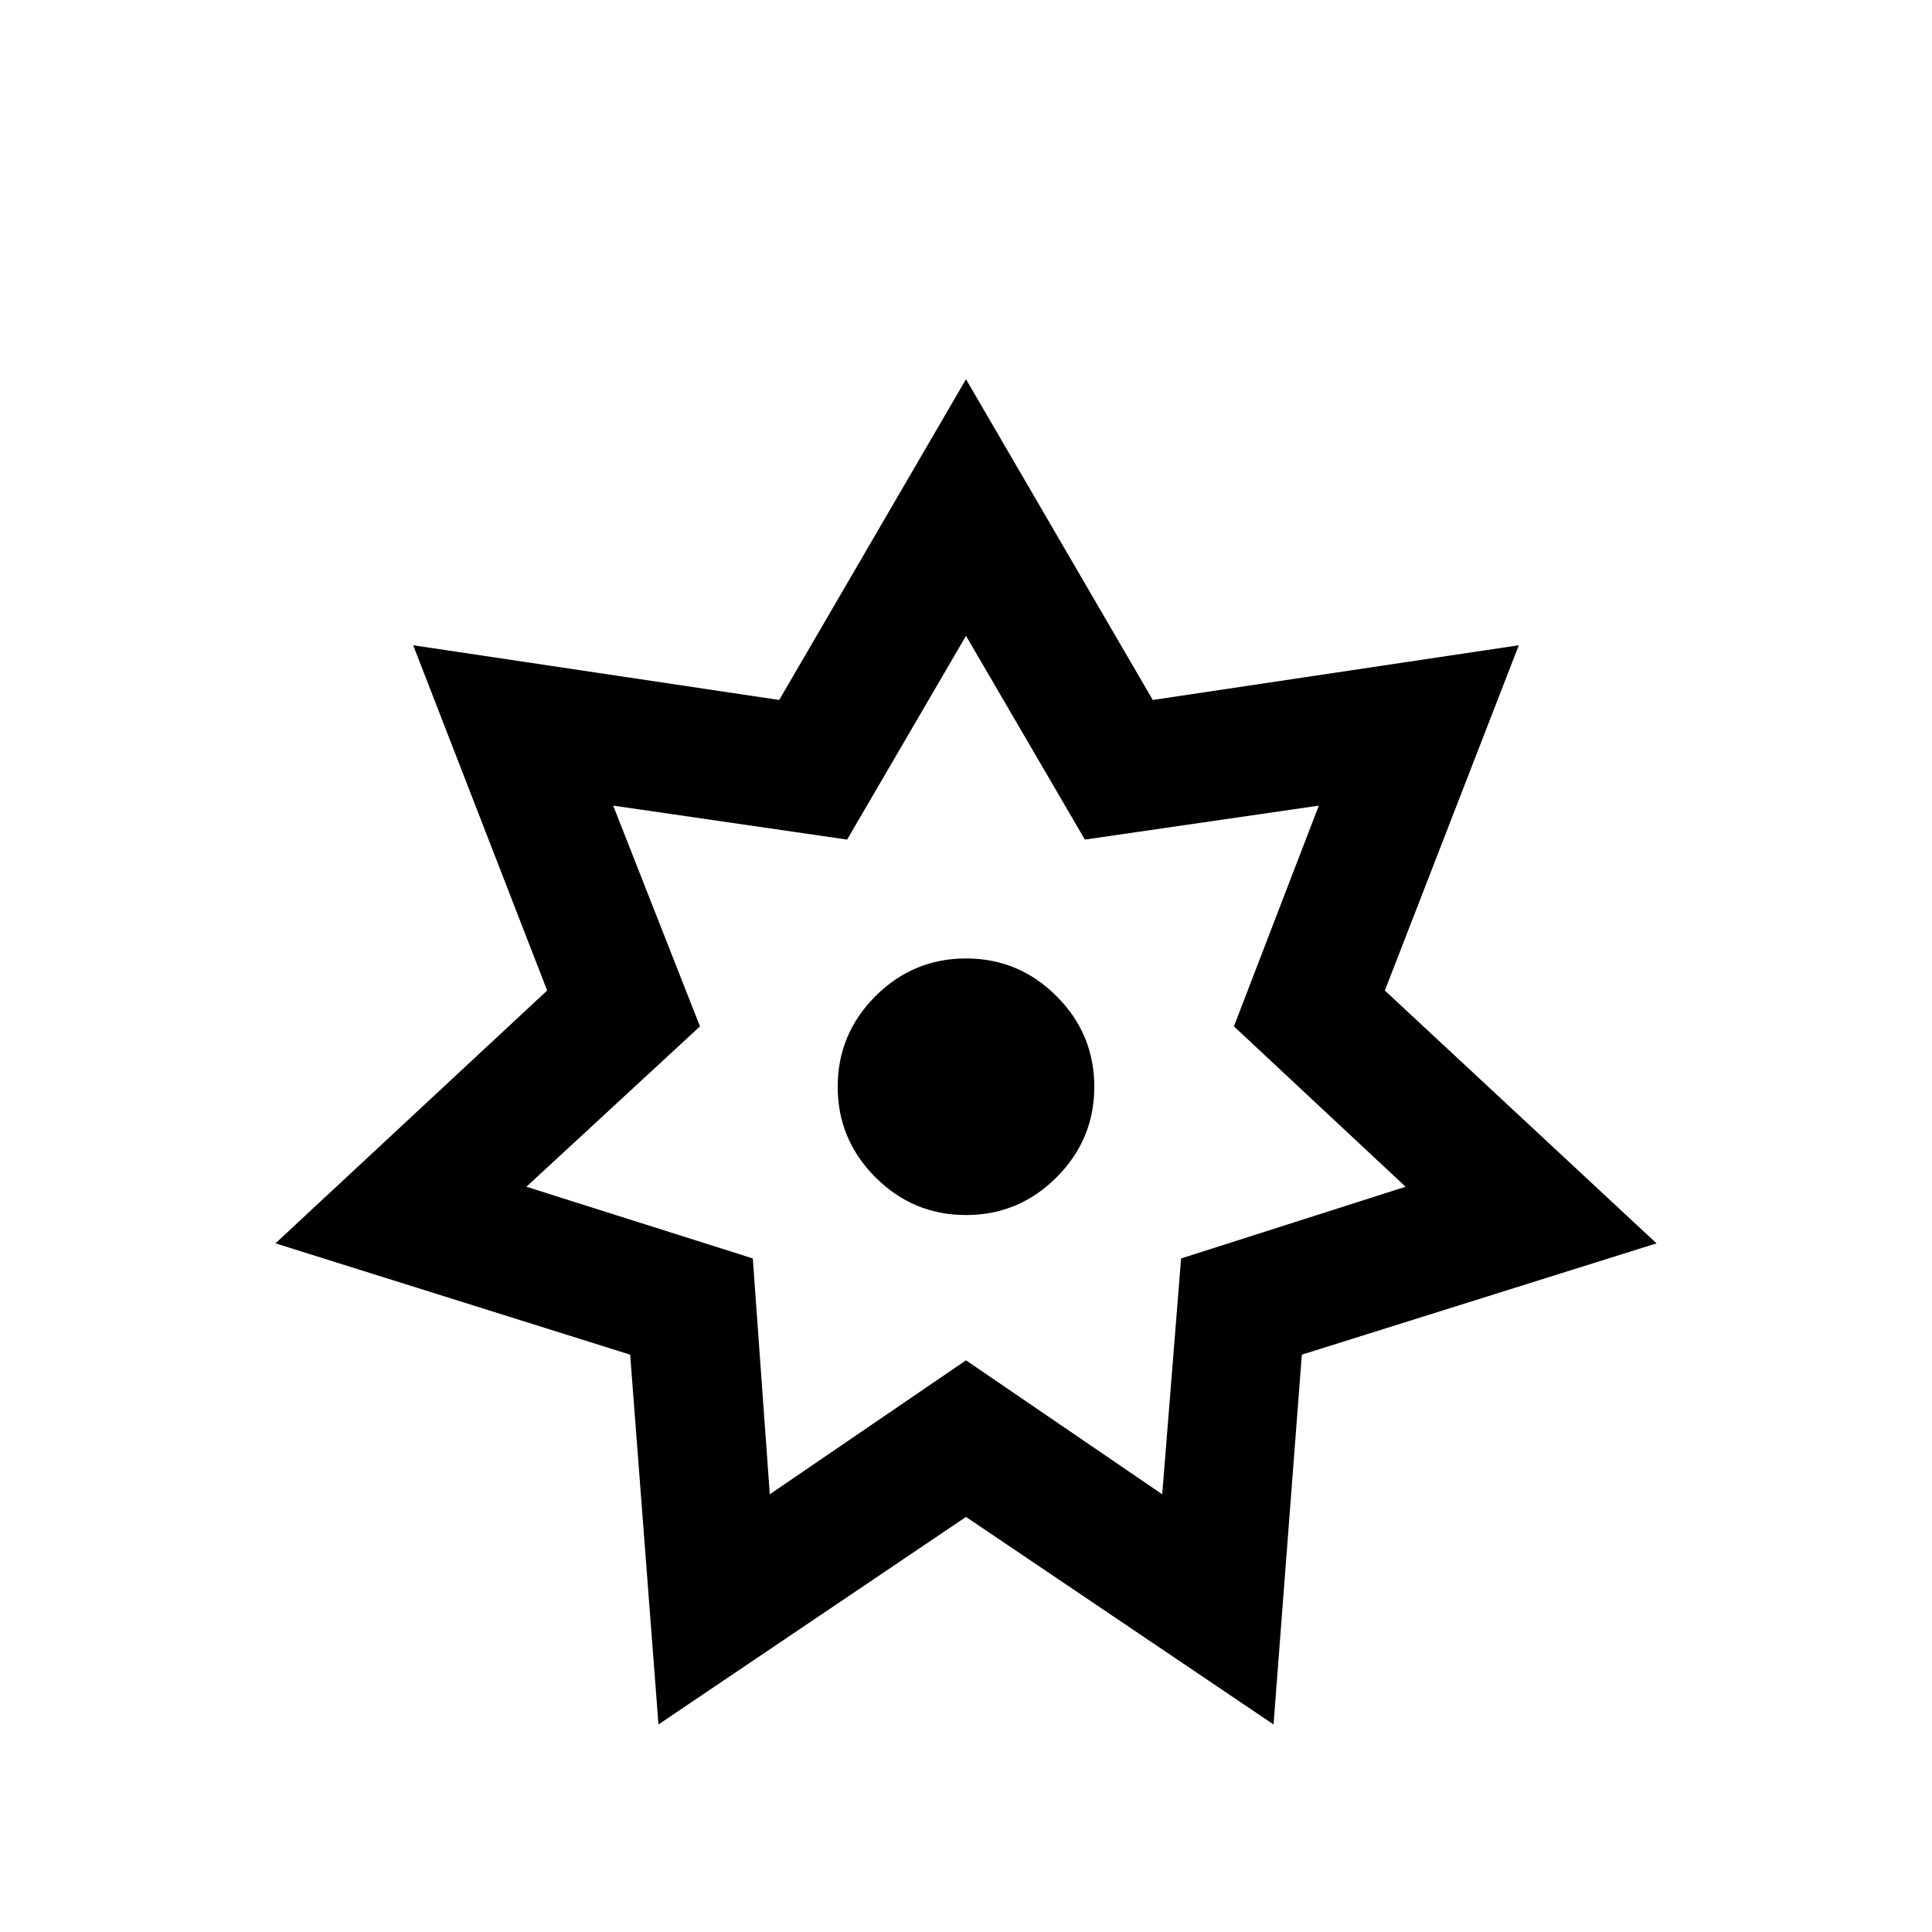
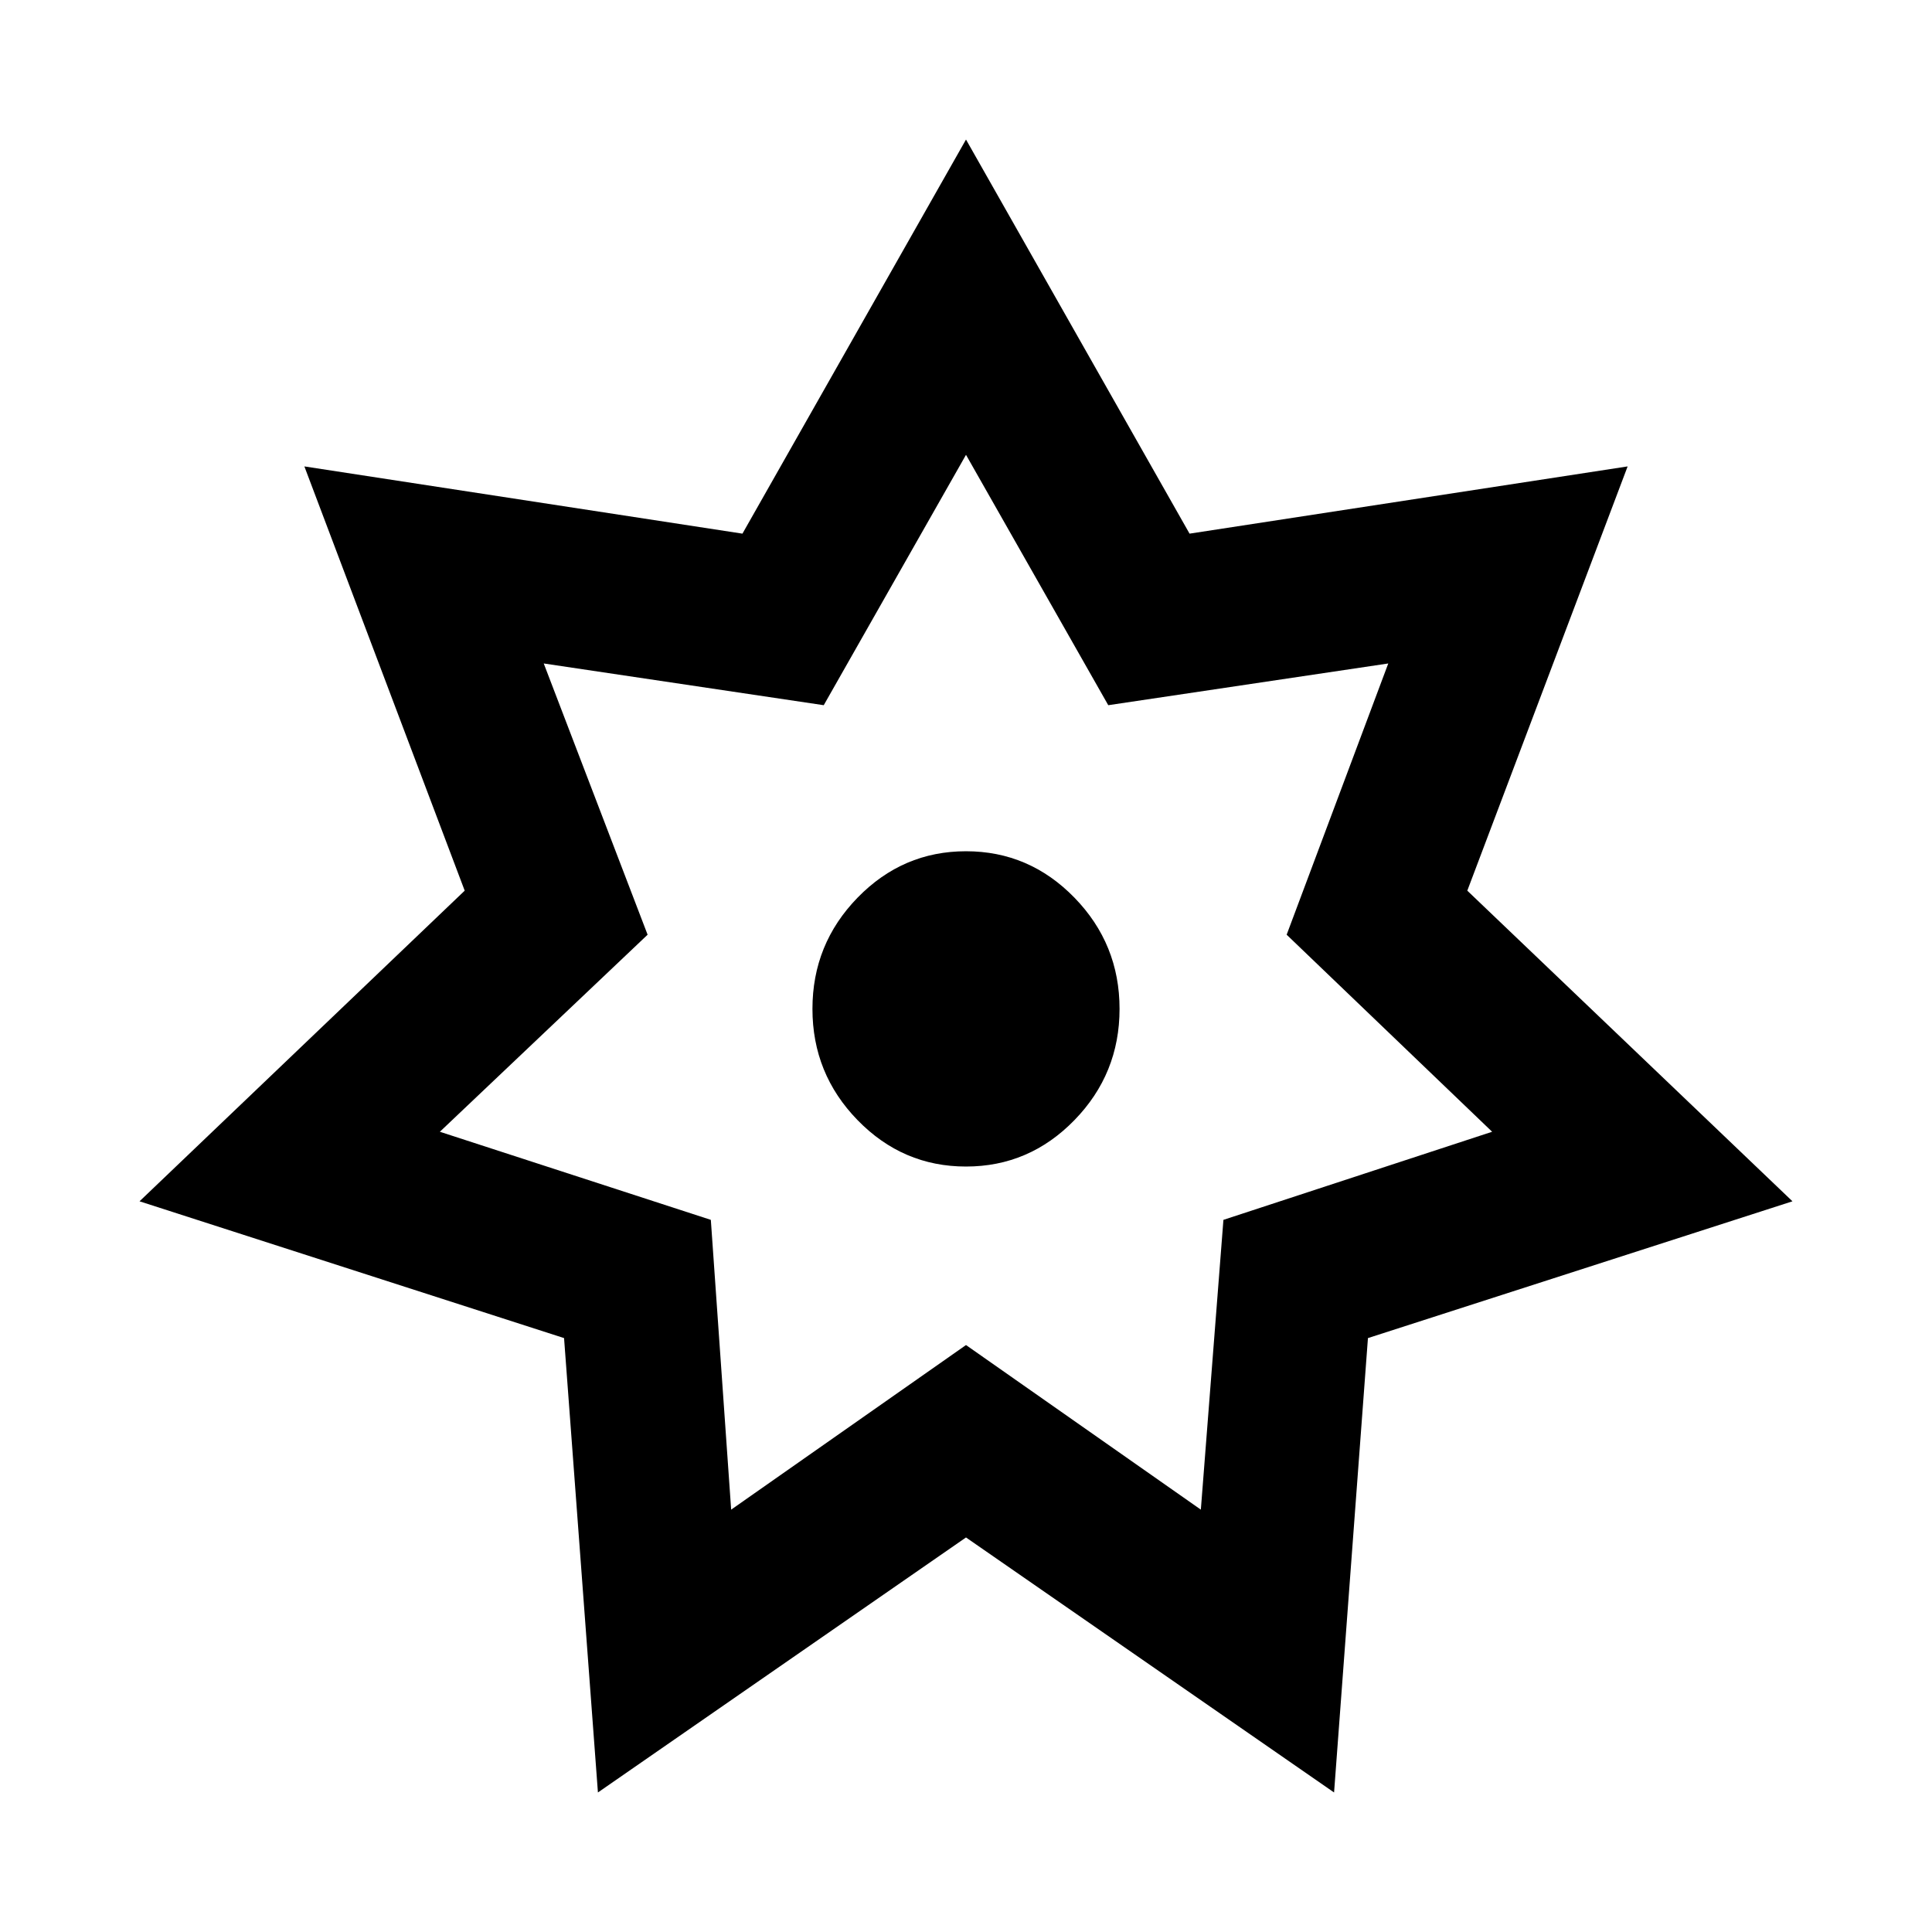
- <svg xmlns="http://www.w3.org/2000/svg" version="1.1" viewBox="0 -64 1024 1024" width="512" height="512">
-   <g transform="matrix(1 0 0 -1 0 960)">
-     <path fill="currentColor" d="M611 653l194 29l-71 -183l144 -134l-188 -59l-15 -196l-163 110l-163 -110l-15 196l-188 59l144 134l-71 183l194 -29l99 170zM449 579l-124 18l46 -117l-92 -85l120 -38l9 -125l104 71l104 -71l10 125l119 38l-91 85l45 117l-124 -18l-63 108zM580 448q0 -28 -20 -48 t-48 -20v0q-28 0 -48 20t-20 48v0q0 28 20 48t48 20v0q28 0 48 -20t20 -48v0z" />
+ <svg xmlns="http://www.w3.org/2000/svg" width="100%" height="100%" viewBox="0 0 32 32" version="1.1" xml:space="preserve" style="fill-rule:evenodd;clip-rule:evenodd;stroke-linejoin:round;stroke-miterlimit:2;">
+   <g transform="matrix(0.0748027,-1.07633e-16,1.2285e-15,-0.076796,-3.14949,36.3702)">
+     <path d="M305.5,358.5L402.5,373L367,281.5L439,214.5L345,185L337.5,87L256,142L174.5,87L167,185L73,214.5L145,281.5L109.5,373L206.5,358.5L256,443.5L305.5,358.5ZM224.5,321.5L162.5,330.5L185.5,272L139.5,229.5L199.5,210.5L204,148L256,183.5L308,148L313,210.5L372.5,229.5L327,272L349.5,330.5L287.5,321.5L256,375.5L224.5,321.5ZM290,256C290,246.667 286.667,238.667 280,232C273.333,225.333 265.333,222 256,222C246.667,222 238.667,225.333 232,232C225.333,238.667 222,246.667 222,256C222,265.333 225.333,273.333 232,280C238.667,286.667 246.667,290 256,290C265.333,290 273.333,286.667 280,280C286.667,273.333 290,265.333 290,256Z" style="fill-rule:nonzero;" />
  </g>
</svg>
